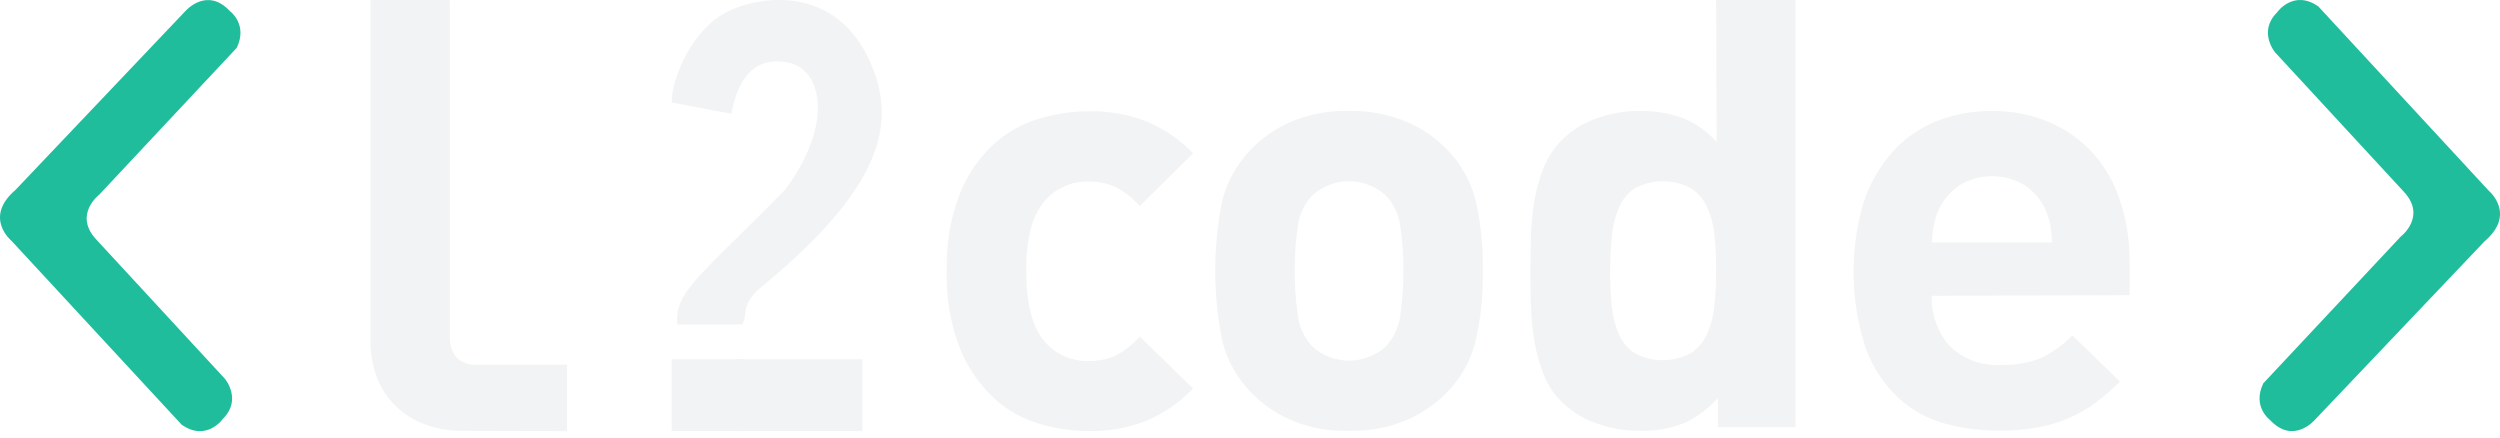
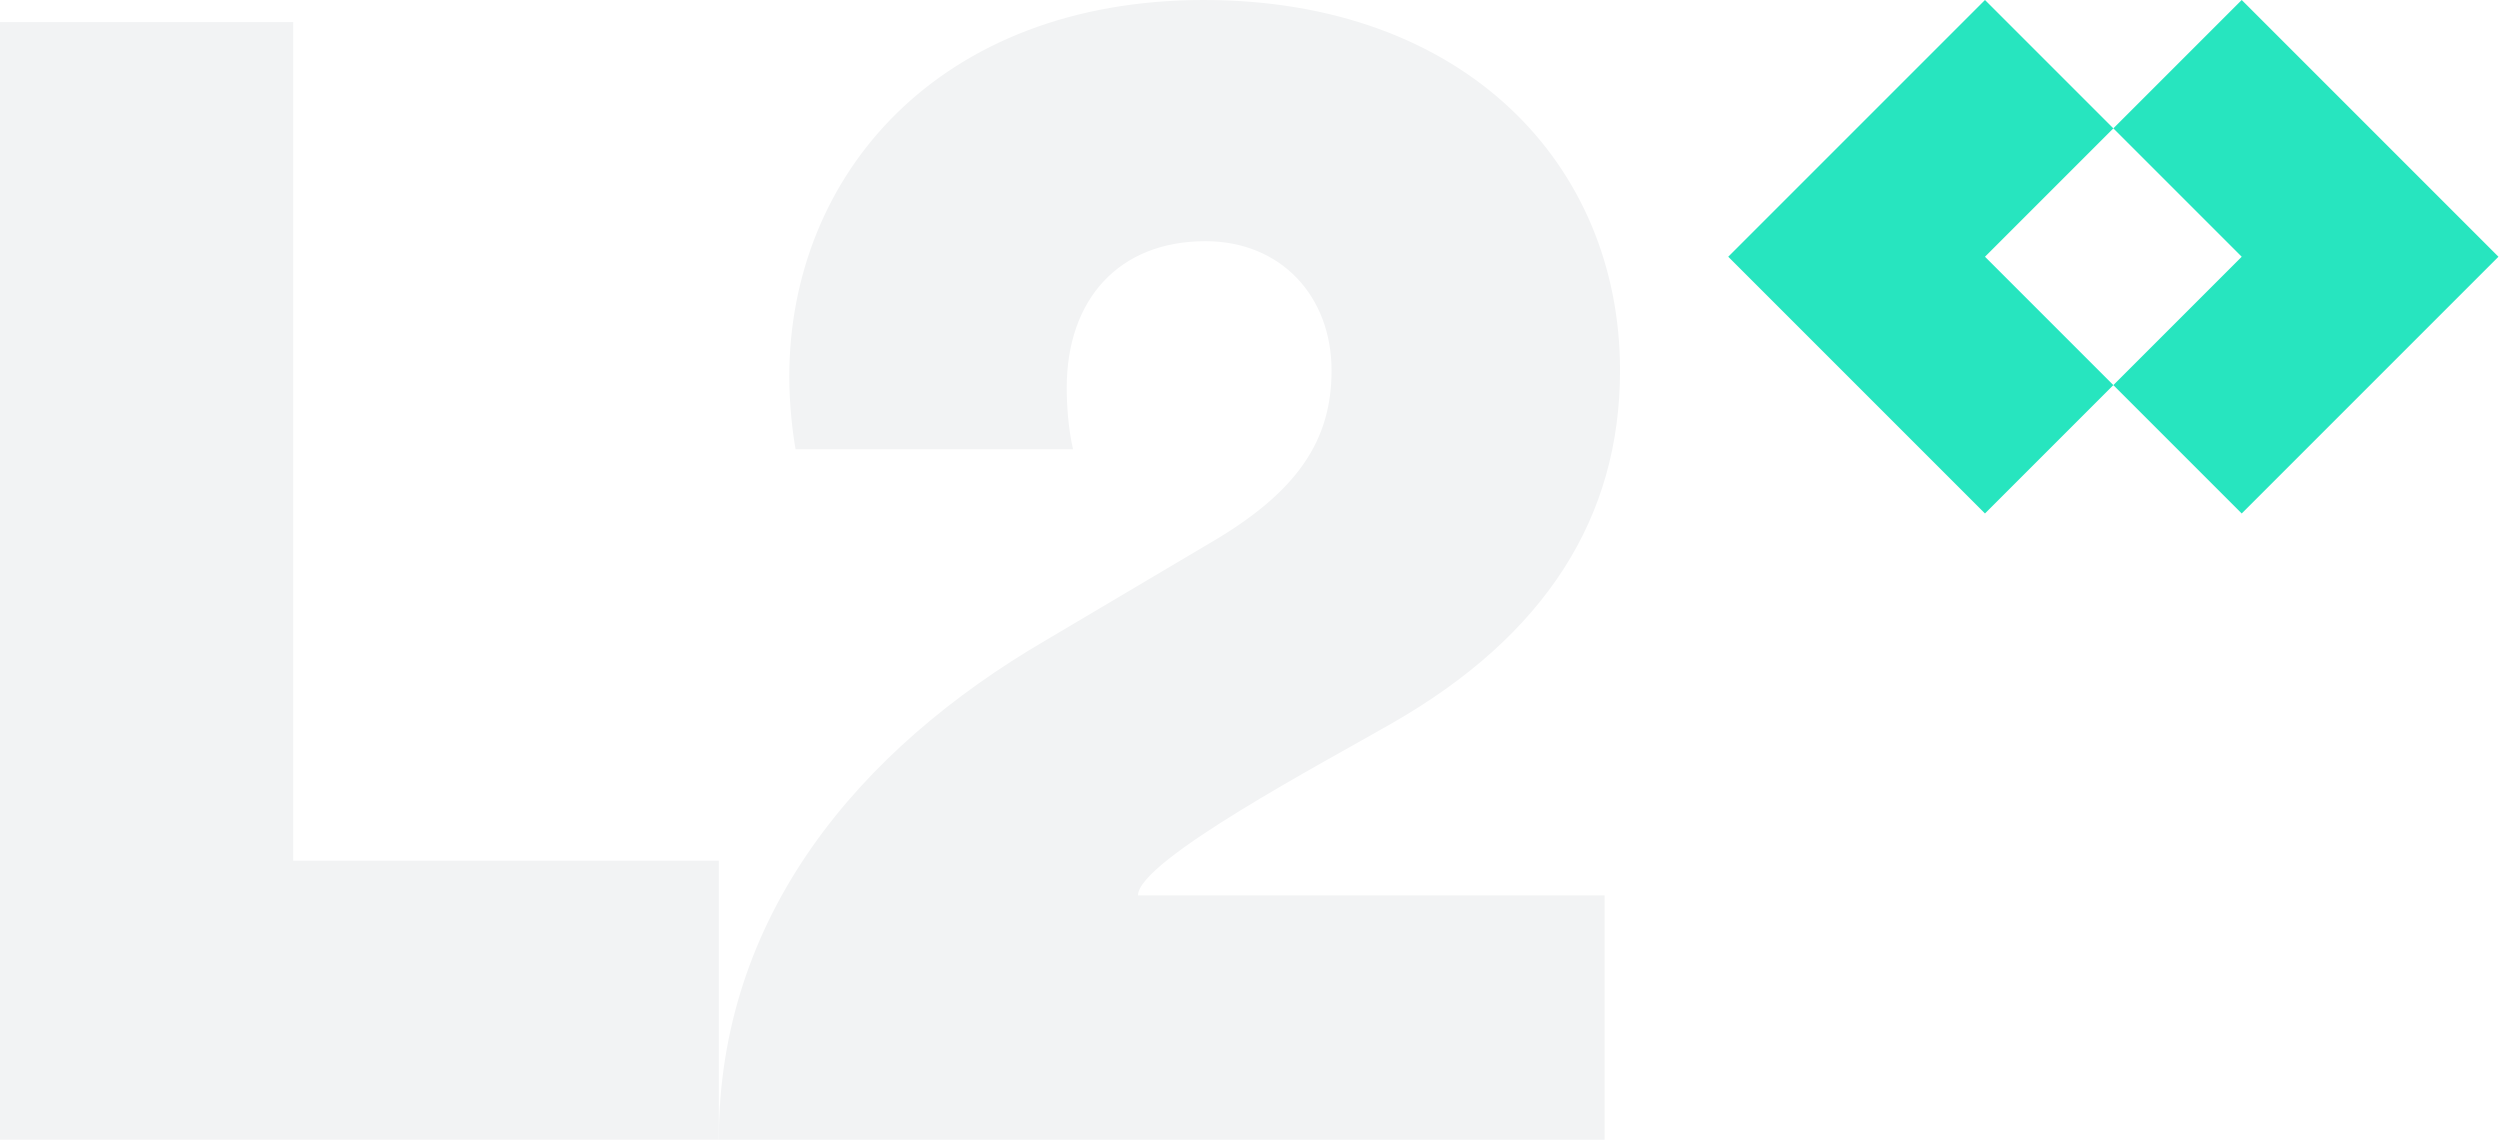
- <svg xmlns="http://www.w3.org/2000/svg" width="80" height="14" viewBox="0 0 80 14" fill="none">
-   <path d="M38.178 12.431L36.471 10.768C36.257 11.012 36 11.216 35.713 11.371C35.44 11.497 35.141 11.559 34.84 11.551C34.565 11.561 34.292 11.506 34.043 11.393C33.794 11.279 33.574 11.11 33.403 10.898C33.028 10.438 32.84 9.696 32.84 8.672C32.83 8.227 32.876 7.782 32.977 7.348C33.055 7.026 33.2 6.725 33.403 6.462C33.575 6.251 33.795 6.083 34.044 5.97C34.293 5.857 34.566 5.803 34.84 5.812C35.141 5.804 35.44 5.866 35.713 5.992C36.001 6.146 36.257 6.35 36.471 6.595L38.178 4.905C37.76 4.468 37.254 4.122 36.693 3.888C36.103 3.66 35.473 3.548 34.84 3.559C34.311 3.563 33.785 3.641 33.278 3.791C32.734 3.946 32.234 4.222 31.814 4.598C31.341 5.036 30.97 5.57 30.728 6.164C30.416 6.962 30.27 7.814 30.298 8.669C30.27 9.525 30.416 10.377 30.728 11.175C30.972 11.77 31.343 12.307 31.814 12.75C32.232 13.129 32.733 13.408 33.278 13.566C33.785 13.715 34.311 13.792 34.84 13.795C35.474 13.807 36.104 13.693 36.693 13.46C37.252 13.22 37.758 12.871 38.178 12.434V12.431ZM47.449 8.66C47.465 7.898 47.386 7.136 47.215 6.393C47.057 5.787 46.742 5.232 46.302 4.782C45.948 4.417 45.527 4.123 45.06 3.918C44.461 3.657 43.812 3.532 43.158 3.55C42.507 3.531 41.86 3.656 41.265 3.918C40.801 4.125 40.383 4.418 40.032 4.782C39.592 5.232 39.277 5.787 39.119 6.393C38.81 7.891 38.81 9.436 39.119 10.934C39.275 11.544 39.59 12.104 40.032 12.557C40.384 12.92 40.802 13.213 41.265 13.421C41.86 13.682 42.507 13.806 43.158 13.786C43.811 13.805 44.461 13.681 45.06 13.421C45.526 13.214 45.948 12.921 46.302 12.557C46.744 12.104 47.059 11.544 47.215 10.934C47.386 10.188 47.464 9.425 47.449 8.66ZM44.908 8.66C44.911 9.136 44.878 9.611 44.81 10.082C44.767 10.464 44.598 10.821 44.33 11.1C44.011 11.383 43.597 11.54 43.168 11.54C42.74 11.54 42.326 11.383 42.007 11.1C41.74 10.821 41.572 10.463 41.529 10.082C41.462 9.611 41.429 9.136 41.432 8.66C41.429 8.188 41.461 7.716 41.529 7.248C41.573 6.869 41.741 6.515 42.007 6.239C42.326 5.956 42.74 5.799 43.168 5.799C43.597 5.799 44.011 5.956 44.33 6.239C44.597 6.515 44.765 6.869 44.81 7.248C44.879 7.716 44.911 8.188 44.908 8.66ZM57.457 13.671V0H54.915L54.934 4.55C54.638 4.207 54.261 3.94 53.838 3.773C53.4 3.618 52.937 3.542 52.471 3.55C51.998 3.547 51.528 3.629 51.083 3.791C50.68 3.932 50.312 4.158 50.006 4.454C49.752 4.703 49.55 5 49.412 5.327C49.275 5.665 49.173 6.016 49.108 6.375C49.043 6.752 49.004 7.134 48.992 7.516C48.992 7.908 48.974 8.287 48.974 8.66C48.974 9.034 48.974 9.416 48.992 9.811C49.004 10.197 49.042 10.583 49.108 10.964C49.173 11.326 49.275 11.68 49.412 12.021C49.544 12.348 49.745 12.643 50.003 12.885C50.311 13.181 50.681 13.407 51.086 13.548C51.533 13.709 52.005 13.789 52.48 13.786C52.955 13.798 53.428 13.717 53.871 13.548C54.294 13.358 54.67 13.08 54.973 12.732V13.671H57.457ZM54.915 8.66C54.917 9.042 54.898 9.423 54.857 9.802C54.829 10.114 54.748 10.419 54.617 10.705C54.505 10.95 54.325 11.158 54.1 11.307C53.825 11.451 53.519 11.527 53.208 11.527C52.897 11.527 52.591 11.451 52.316 11.307C52.091 11.159 51.915 10.95 51.808 10.705C51.683 10.418 51.605 10.113 51.576 9.802C51.539 9.422 51.522 9.041 51.525 8.66C51.524 8.281 51.543 7.902 51.583 7.525C51.611 7.214 51.689 6.909 51.814 6.622C51.921 6.377 52.097 6.167 52.322 6.02C52.597 5.875 52.903 5.8 53.214 5.8C53.525 5.8 53.831 5.875 54.106 6.02C54.331 6.169 54.511 6.377 54.623 6.622C54.754 6.907 54.835 7.213 54.864 7.525C54.902 7.902 54.919 8.281 54.915 8.66ZM68.146 9.446V8.332C68.149 7.684 68.046 7.039 67.841 6.423C67.665 5.869 67.375 5.356 66.989 4.917C66.606 4.489 66.132 4.149 65.601 3.921C65.011 3.668 64.373 3.543 63.73 3.553C63.114 3.546 62.504 3.66 61.934 3.891C61.401 4.11 60.926 4.448 60.546 4.878C60.135 5.347 59.824 5.893 59.633 6.483C59.181 8.017 59.209 9.651 59.712 11.169C59.935 11.766 60.294 12.304 60.759 12.744C61.185 13.129 61.697 13.409 62.253 13.56C62.824 13.711 63.413 13.785 64.004 13.78C64.412 13.784 64.82 13.749 65.221 13.674C65.564 13.612 65.899 13.511 66.219 13.373C66.518 13.242 66.801 13.079 67.062 12.885C67.337 12.678 67.596 12.453 67.838 12.211L66.317 10.732C66.036 11.021 65.707 11.262 65.346 11.443C64.928 11.615 64.477 11.694 64.025 11.675C63.724 11.695 63.423 11.652 63.141 11.547C62.859 11.443 62.603 11.28 62.39 11.069C62 10.626 61.795 10.052 61.818 9.464L68.146 9.446ZM65.662 7.757H61.818C61.827 7.566 61.851 7.376 61.888 7.188C61.924 7.013 61.979 6.842 62.053 6.679C62.197 6.385 62.414 6.131 62.683 5.941C63.002 5.743 63.371 5.638 63.748 5.638C64.125 5.638 64.494 5.743 64.813 5.941C65.083 6.13 65.3 6.384 65.443 6.679C65.516 6.843 65.572 7.013 65.611 7.188C65.64 7.376 65.657 7.566 65.662 7.757Z" fill="#F2F3F4" />
-   <path d="M18.145 13.797V11.67H15.297C15.171 11.684 15.043 11.669 14.922 11.628C14.802 11.587 14.691 11.521 14.599 11.433C14.451 11.239 14.379 10.999 14.395 10.756V0.002H11.855V10.911C11.854 11.269 11.91 11.624 12.02 11.965C12.132 12.303 12.313 12.613 12.553 12.877C12.81 13.163 13.128 13.388 13.483 13.536C13.91 13.713 14.369 13.799 14.831 13.788L18.145 13.797Z" fill="#F2F3F4" />
-   <rect x="23.574" y="13.795" width="2.299" height="4.021" transform="rotate(-90 23.5737 13.7949)" fill="#F2F3F4" />
-   <rect x="21.493" y="13.795" width="2.299" height="2.288" transform="rotate(-90 21.4927 13.7949)" fill="#F2F3F4" />
-   <path d="M23.4 3.64L21.493 3.28C21.493 2.531 22.104 1.005 23.218 0.404C24.217 -0.136 27.012 -0.642 28.031 2.471C28.661 4.397 27.759 6.426 24.217 9.303C23.71 9.864 23.945 9.932 23.763 10.382H21.674C21.574 9.328 22.401 8.853 25.125 6.067C26.669 3.999 26.306 2.291 25.307 2.022C23.854 1.662 23.521 3.04 23.4 3.64Z" fill="#F2F3F4" />
-   <path d="M0.496 6.077L5.932 0.355C5.932 0.355 6.615 -0.439 7.357 0.355C7.357 0.355 7.939 0.778 7.576 1.53L3.176 6.229C3.176 6.229 2.342 6.863 3.075 7.658C3.808 8.452 7.197 12.121 7.197 12.121C7.197 12.121 7.753 12.78 7.138 13.397C7.138 13.397 6.615 14.149 5.814 13.591L0.37 7.709C0.37 7.709 -0.541 6.965 0.496 6.077Z" fill="#20BD9D" />
-   <path d="M79.508 7.72L74.069 13.442C74.069 13.442 73.385 14.237 72.643 13.442C72.643 13.442 72.062 13.02 72.424 12.268L76.826 7.568C76.826 7.568 77.661 6.934 76.927 6.14C76.194 5.345 72.804 1.677 72.804 1.677C72.804 1.677 72.247 1.017 72.863 0.4C72.863 0.4 73.385 -0.352 74.187 0.206L79.634 6.097C79.634 6.097 80.537 6.841 79.508 7.72Z" fill="#20BD9D" />
+ <svg xmlns="http://www.w3.org/2000/svg" width="935" height="427" viewBox="0 0 935 427" fill="none">
+   <path d="M600.123 426.256V334.873H425.611C425.611 321.903 495.323 285.044 520.404 270.61C578.182 237.595 605.891 193.377 605.891 138.548C605.891 61.315 547.524 0 450.246 0C351.199 0 295.19 65.442 295.19 140.906C295.19 150.929 296.369 161.541 297.549 168.026H401.312C399.543 160.362 398.954 151.518 398.954 145.033C398.954 112.017 418.409 90.204 450.836 90.204C479.135 90.204 498.001 110.838 498.001 138.548C498.001 164.489 485.62 183.944 452.015 203.4L391.289 239.364C320.854 280.404 268.832 342.74 268.832 426.256H600.123Z" fill="#F2F3F4" />
+   <path d="M268.842 426.256V321.903H109.659V8.254H0V426.256H268.842Z" fill="#F2F3F4" />
+   <path fill-rule="evenodd" clip-rule="evenodd" d="M790.389 48.01L742.381 96.019L790.39 144.028L742.379 192.039L694.37 144.029L694.369 144.028L646.359 96.019L694.37 48.008L694.37 48.008L742.378 0L790.389 48.01ZM934.422 96.022L891.816 53.416L891.817 53.416L838.401 0L790.391 48.01L838.402 96.021L838.401 96.022L790.391 144.032L838.402 192.042L886.412 144.032L886.412 144.032L934.422 96.022Z" fill="#27E5BF" />
</svg>
